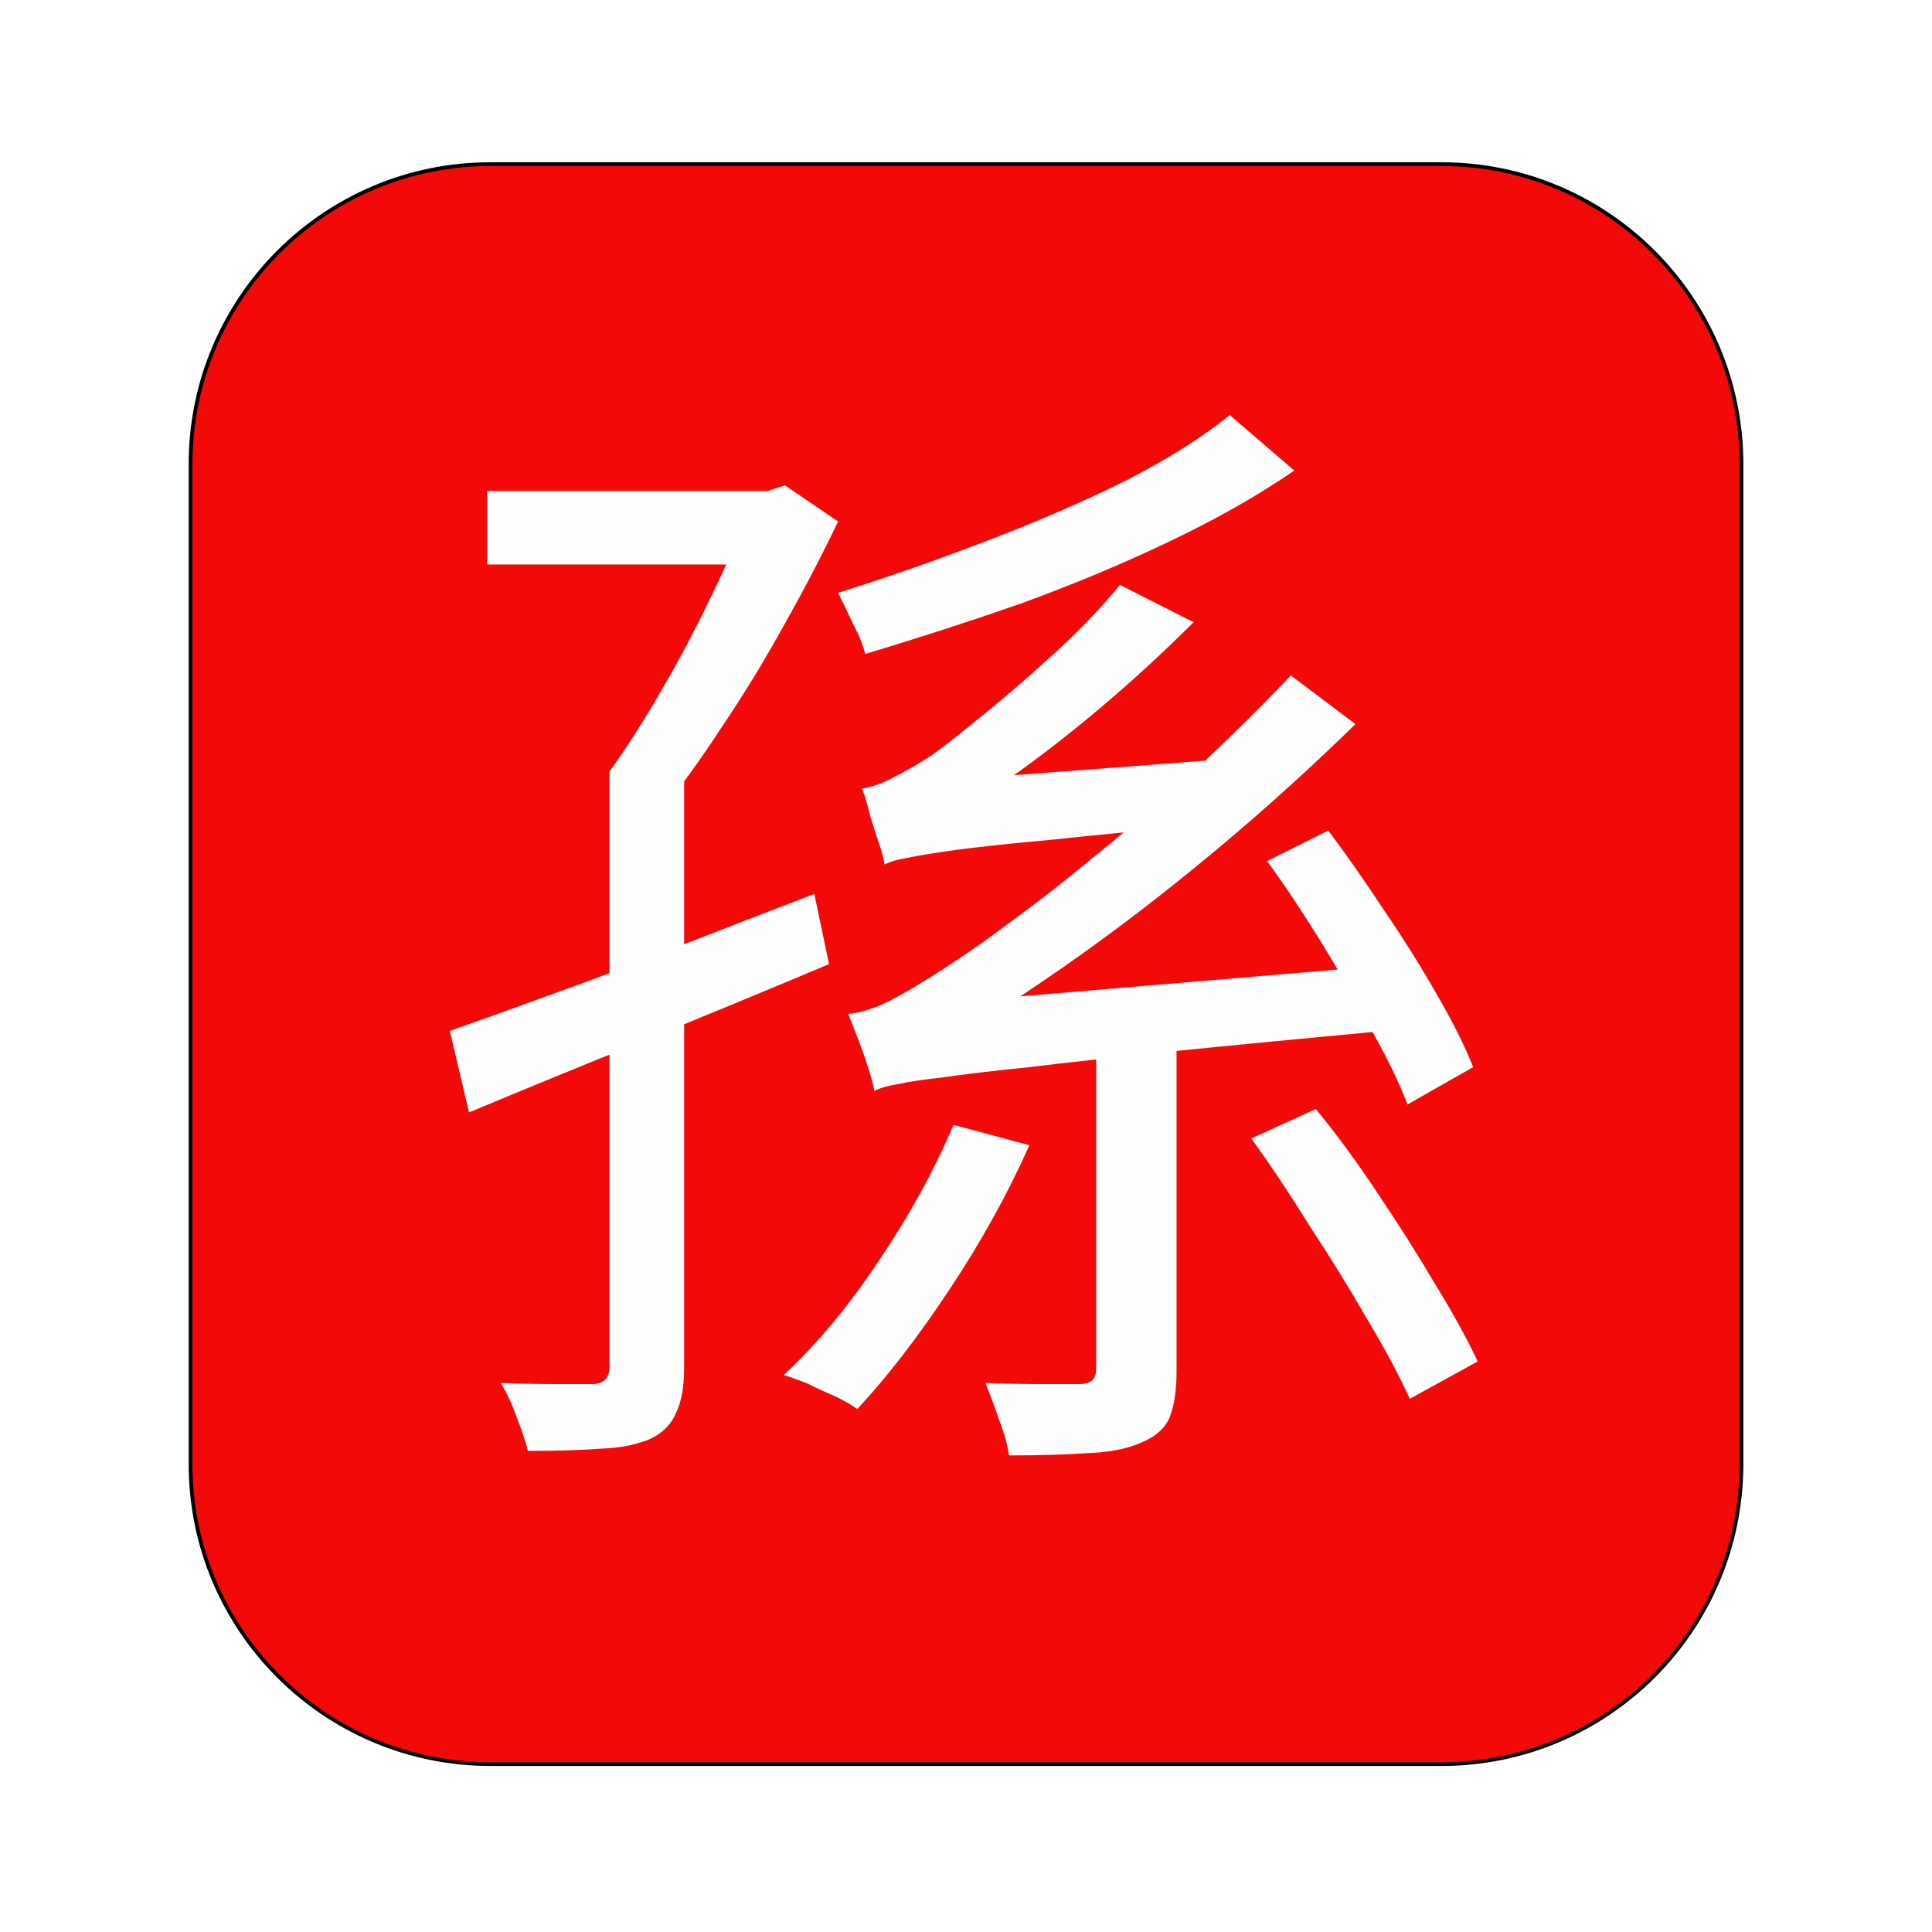
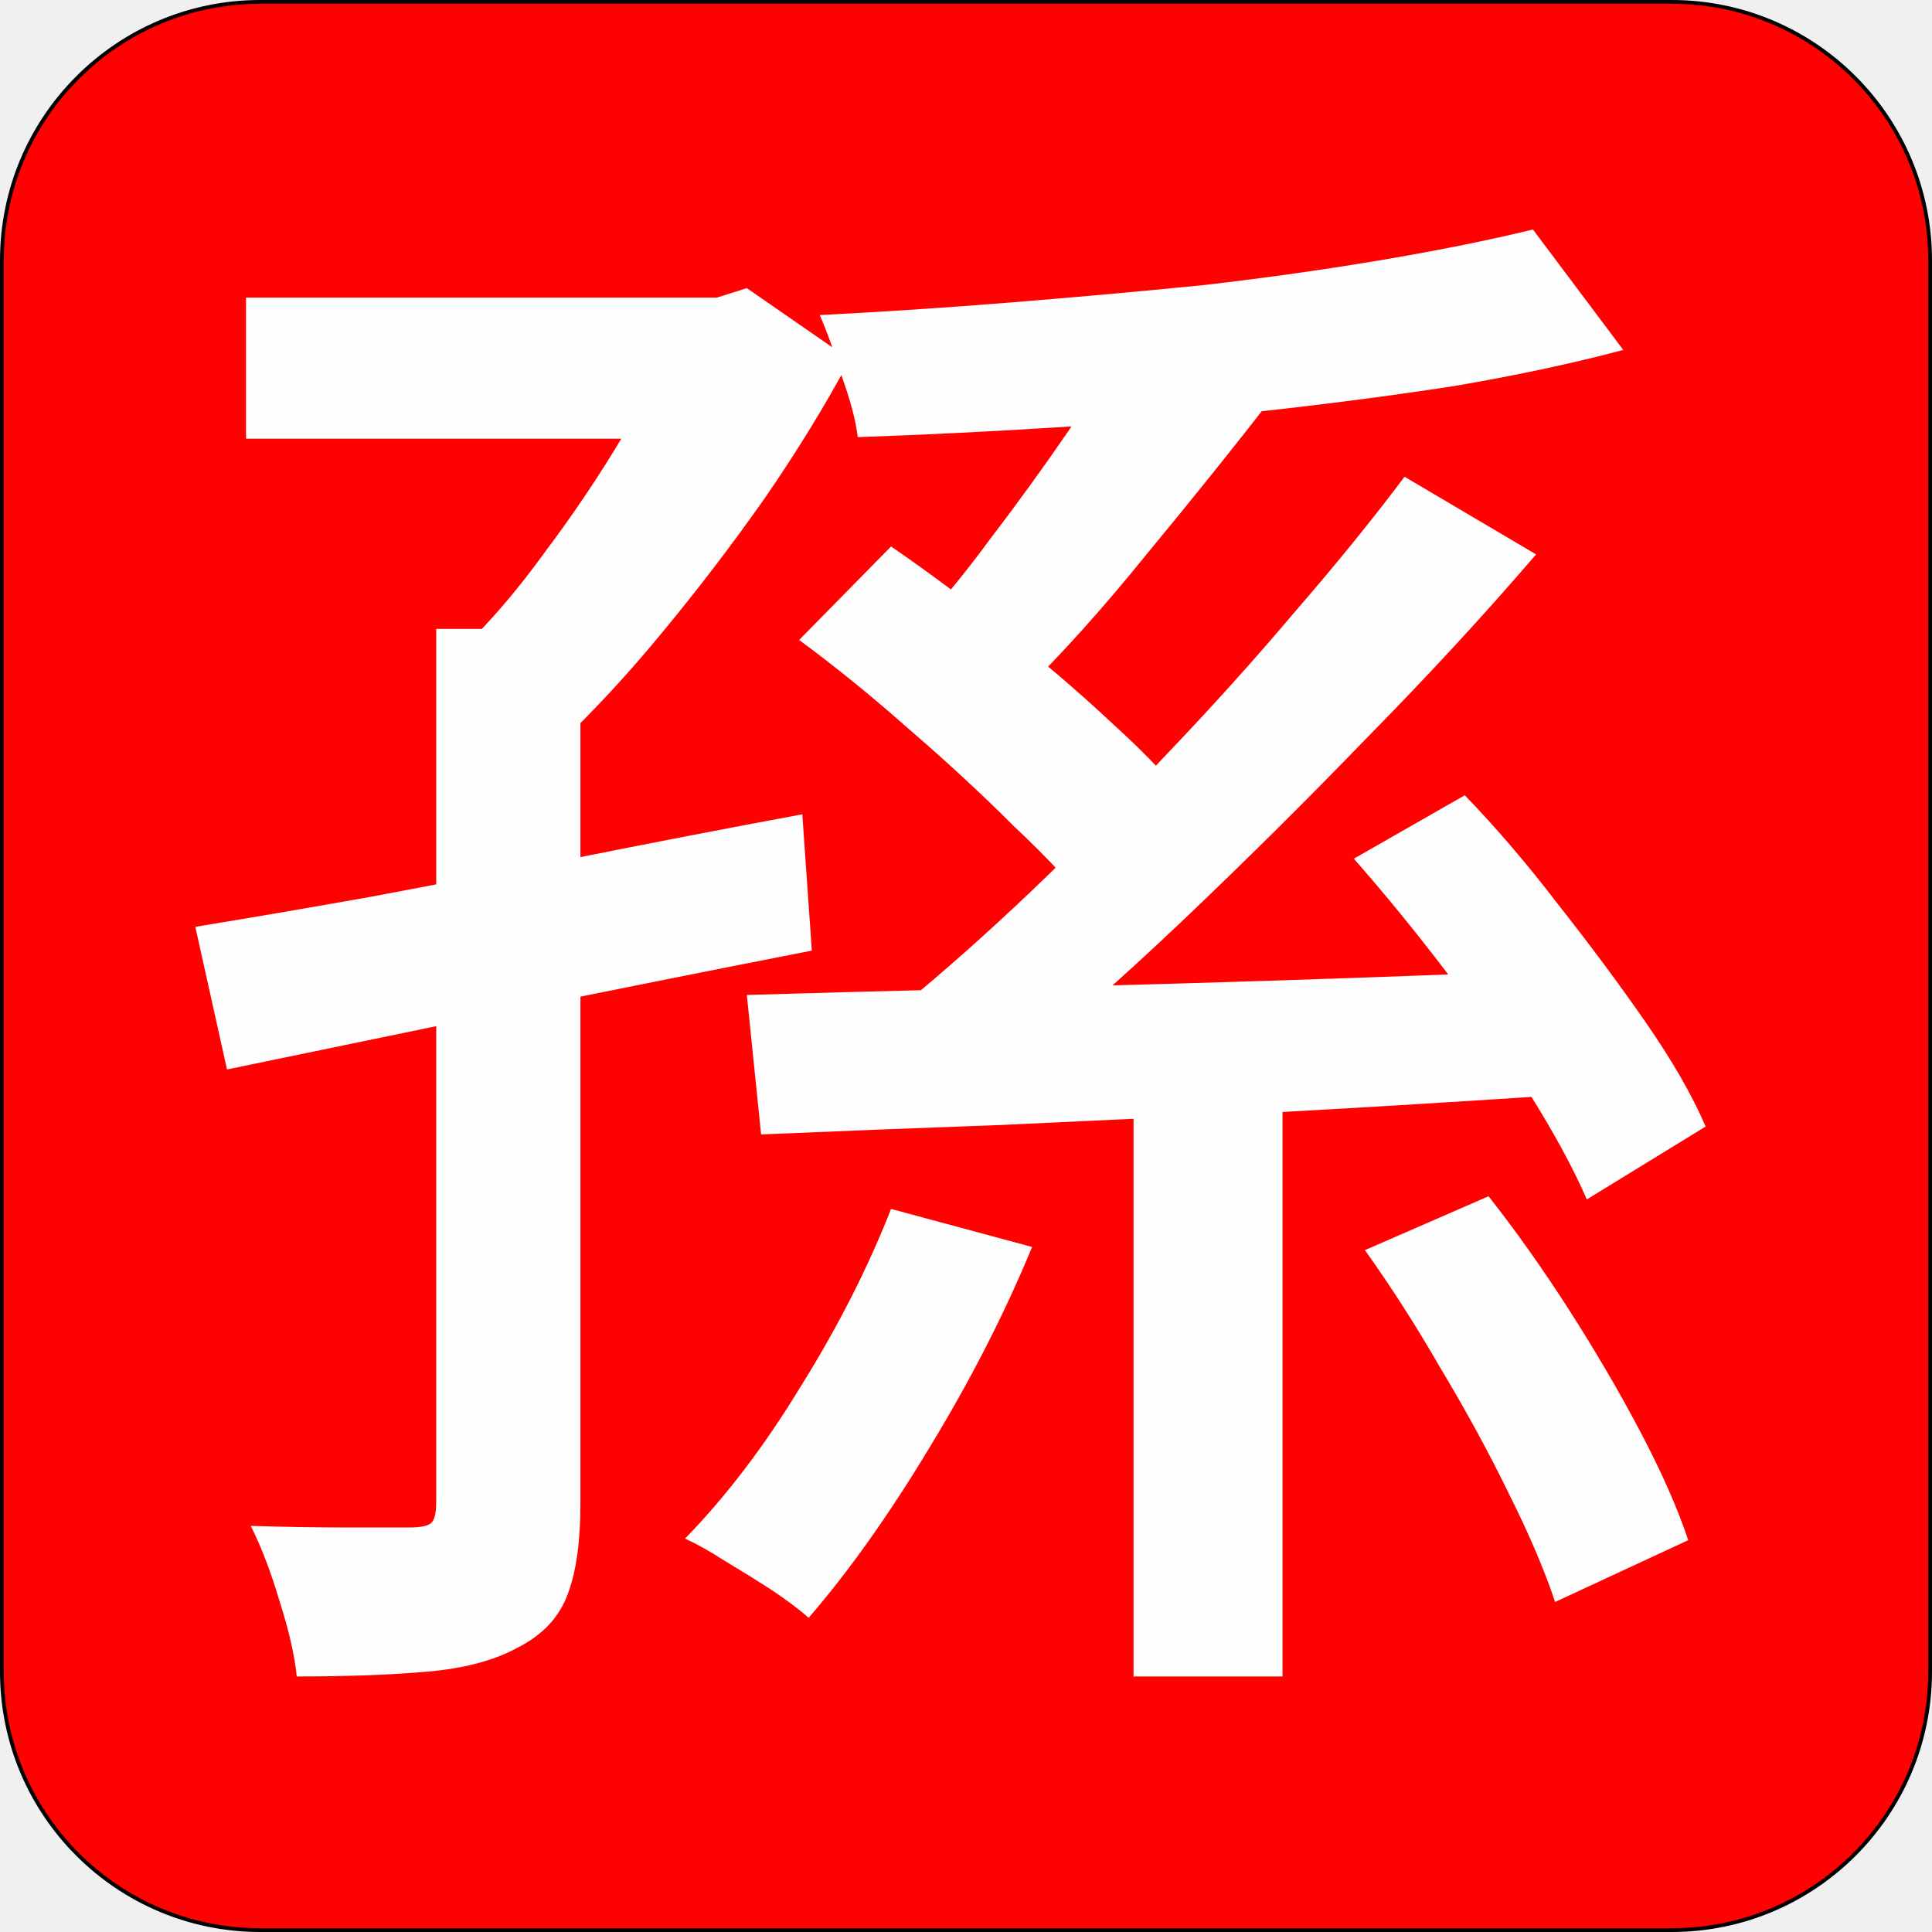
<svg xmlns="http://www.w3.org/2000/svg" width="512" height="512" viewBox="0 0 512 512" fill="none">
-   <rect width="512" height="512" fill="white" />
-   <rect x="50.5" y="43.5" width="411" height="424" rx="79.5" fill="#F40909" />
-   <rect x="50.5" y="43.5" width="411" height="424" rx="79.5" stroke="black" />
-   <path d="M129.1 130.1H203.8V149.6H129.1V130.1ZM161.5 204.5H181.3V362.3C181.3 367.5 180.6 371.5 179.2 374.3C178 377.3 175.8 379.6 172.6 381.2C169 382.8 164.6 383.7 159.4 383.9C154.2 384.3 147.7 384.5 139.9 384.5C139.3 382.1 138.3 379.1 136.9 375.5C135.7 372.1 134.3 369.1 132.7 366.5C138.3 366.7 143.4 366.8 148 366.8C152.6 366.8 155.7 366.8 157.3 366.8C160.1 366.6 161.5 365.1 161.5 362.3V204.5ZM119.2 273.2C127.2 270.4 136.4 267.1 146.8 263.3C157.4 259.5 168.5 255.3 180.1 250.7C191.9 246.1 203.8 241.5 215.8 236.9L219.7 255.5C203.1 262.5 186.4 269.4 169.6 276.2C152.8 283 137.7 289.2 124.3 294.8L119.2 273.2ZM198.7 130.1H203.5L208 128.6L222.1 138.2C217.9 147 213.1 156.2 207.7 165.8C202.5 175.2 197 184.2 191.2 192.8C185.6 201.4 180 209.1 174.4 215.9C173 213.9 171 211.8 168.4 209.6C165.8 207.4 163.5 205.7 161.5 204.5C166.1 198.1 170.7 190.9 175.3 182.9C180.1 174.7 184.5 166.4 188.5 158C192.7 149.4 196.1 141.6 198.7 134.6V130.1ZM335.8 228.2L352 220.1C356.8 226.5 361.7 233.5 366.7 241.1C371.9 248.7 376.6 256.2 380.8 263.6C385 270.8 388.2 277.2 390.4 282.8L373 292.7C370.8 286.9 367.6 280.3 363.4 272.9C359.4 265.3 355 257.6 350.2 249.8C345.4 242 340.6 234.8 335.8 228.2ZM331.6 301.7L348.7 293.9C354.3 300.7 359.8 308.2 365.2 316.4C370.6 324.4 375.6 332.3 380.2 340.1C385 347.9 388.8 354.8 391.6 360.8L373.6 370.7C370.8 364.5 367 357.4 362.2 349.4C357.6 341.4 352.6 333.3 347.2 325.1C342 316.7 336.8 308.9 331.6 301.7ZM252.7 298.1L272.8 303.5C267 316.5 259.9 329.3 251.5 341.9C243.3 354.3 235.2 364.8 227.2 373.4C225.8 372.4 223.9 371.3 221.5 370.1C219.1 369.1 216.7 368 214.3 366.8C211.9 365.8 209.7 365 207.7 364.4C216.7 356 225.1 345.9 232.9 334.1C240.9 322.3 247.5 310.3 252.7 298.1ZM234.4 229.1C234.2 227.5 233.7 225.6 232.9 223.4C232.1 221 231.3 218.5 230.5 215.9C229.9 213.1 229.2 210.8 228.4 209C231 208.6 233.8 207.6 236.8 206C240 204.4 243.3 202.5 246.7 200.3C249.3 198.5 253.4 195.3 259 190.7C264.8 186.1 271.1 180.7 277.9 174.5C284.9 168.3 291.2 161.8 296.8 155L316.3 164.9C305.7 175.5 294.5 185.5 282.7 194.9C271.1 204.1 259.7 212 248.5 218.6V218.9C248.5 218.9 247.8 219.2 246.4 219.8C245 220.4 243.4 221.3 241.6 222.5C239.8 223.5 238.1 224.6 236.5 225.8C235.1 227 234.4 228.1 234.4 229.1ZM234.4 229.1L234.1 213.8L245.5 207.2L324.4 201.2C324 203.8 323.6 206.8 323.2 210.2C323 213.4 322.9 216.1 322.9 218.3C304.7 219.9 290.1 221.3 279.1 222.5C268.1 223.5 259.6 224.4 253.6 225.2C247.8 226 243.5 226.7 240.7 227.3C238.1 227.7 236 228.3 234.4 229.1ZM231.7 289.1C231.5 287.7 231 285.8 230.2 283.4C229.4 280.8 228.5 278.2 227.5 275.6C226.5 273 225.6 270.7 224.8 268.7C228.8 268.3 233.1 266.8 237.7 264.2C242.5 261.6 248 258.2 254.2 254C257.6 251.8 262.5 248.3 268.9 243.5C275.5 238.7 282.9 232.9 291.1 226.1C299.5 219.3 308.1 211.9 316.9 203.9C325.7 195.7 334.1 187.4 342.1 179L359.2 191.9C341.6 209.1 323.1 225.2 303.7 240.2C284.5 255 265.4 267.9 246.4 278.9V279.2C246.4 279.2 245.6 279.6 244 280.4C242.6 281 240.9 281.8 238.9 282.8C237.1 283.6 235.4 284.6 233.8 285.8C232.4 287 231.7 288.1 231.7 289.1ZM231.7 289.1L231.1 273.5L243.7 266.3L371.5 255.5C371.1 258.3 370.7 261.4 370.3 264.8C369.9 268 369.8 270.7 370 272.9C346.4 275.1 326.7 277 310.9 278.6C295.3 280.2 282.6 281.6 272.8 282.8C263 283.8 255.4 284.7 250 285.5C244.6 286.1 240.6 286.7 238 287.3C235.4 287.7 233.3 288.3 231.7 289.1ZM325.9 110L343 124.7C333.4 131.3 322.3 137.6 309.7 143.6C297.1 149.6 283.9 155.1 270.1 160.1C256.3 164.9 242.7 169.3 229.3 173.3C228.7 170.9 227.6 168.2 226 165.2C224.6 162.2 223.3 159.5 222.1 157.1C234.9 153.1 247.8 148.6 260.8 143.6C274 138.6 286.3 133.3 297.7 127.7C309.1 121.9 318.5 116 325.9 110ZM290.5 271.7H311.8V363.2C311.8 368.4 311.2 372.5 310 375.5C308.8 378.5 306.2 380.8 302.2 382.4C298.6 384 293.9 384.9 288.1 385.1C282.5 385.5 275.6 385.7 267.4 385.7C267 382.9 266.1 379.7 264.7 376.1C263.5 372.5 262.3 369.3 261.1 366.5C266.9 366.7 272.1 366.8 276.7 366.8C281.5 366.8 284.8 366.8 286.6 366.8C288.2 366.6 289.2 366.2 289.6 365.6C290.2 365 290.5 364 290.5 362.6V271.7Z" fill="#FFFEFE" />
+   <rect x="0.5" y="0.5" width="511" height="511" rx="68.5" fill="#FF0101" />
+   <rect x="0.5" y="0.5" width="511" height="511" rx="68.5" stroke="black" />
+   <path d="M300.4 272.5H339.88V444.28H300.4V272.5ZM197.92 263.68C216.12 263.12 237.12 262.56 260.92 262C285 261.44 310.2 260.74 336.52 259.9C362.84 259.06 389.16 258.08 415.48 256.96L414.22 290.14C389.02 291.82 363.82 293.36 338.62 294.76C313.42 295.88 289.06 297 265.54 298.12C242.3 298.96 221.02 299.8 201.7 300.64L197.92 263.68ZM406.24 60.82L430.18 92.74C416.46 96.38 401.34 99.6 384.82 102.4C368.3 104.92 351.08 107.16 333.16 109.12C315.24 110.8 297.18 112.2 278.98 113.32C261.06 114.44 243.84 115.28 227.32 115.84C226.76 111.36 225.36 106.04 223.12 99.88C221.16 93.44 219.2 87.98 217.24 83.5C233.76 82.66 250.7 81.54 268.06 80.14C285.42 78.74 302.5 77.2 319.3 75.52C336.1 73.56 351.92 71.32 366.76 68.8C381.6 66.28 394.76 63.62 406.24 60.82ZM372.22 126.34L407.08 146.92C393.64 162.6 378.66 178.84 362.14 195.64C345.9 212.44 329.52 228.68 313 244.36C296.76 259.76 281.36 273.34 266.8 285.1L239.5 266.2C250.42 257.24 261.76 247.16 273.52 235.96C285.56 224.48 297.46 212.44 309.22 199.84C321.26 187.24 332.6 174.64 343.24 162.04C354.16 149.44 363.82 137.54 372.22 126.34ZM299.98 86.86L338.2 104.08C327.56 117.8 316.22 131.94 304.18 146.5C292.42 161.06 281.36 173.38 271 183.46L241.6 167.92C248.32 160.92 255.18 152.66 262.18 143.14C269.46 133.62 276.46 123.96 283.18 114.16C289.9 104.08 295.5 94.98 299.98 86.86ZM361.72 331.3L394.48 317.02C401.76 326.26 408.9 336.34 415.9 347.26C422.9 358.18 429.2 368.96 434.8 379.6C440.4 390.24 444.6 399.76 447.4 408.16L412.12 424.54C409.32 416.14 405.26 406.62 399.94 395.98C394.62 385.06 388.6 374 381.88 362.8C375.44 351.6 368.72 341.1 361.72 331.3ZM358.78 227.56L388.18 210.76C396.58 219.44 404.84 229.1 412.96 239.74C421.36 250.38 429.06 260.74 436.06 270.82C443.06 280.9 448.38 290.14 452.02 298.54L420.52 317.86C416.88 309.46 411.7 299.94 404.98 289.3C398.54 278.66 391.26 268.02 383.14 257.38C375.02 246.74 366.9 236.8 358.78 227.56ZM211.78 169.6L236.14 144.82C245.94 151.54 255.88 158.96 265.96 167.08C276.32 175.2 285.98 183.46 294.94 191.86C303.9 199.98 311.04 207.54 316.36 214.54L290.32 242.26C285 235.26 277.86 227.56 268.9 219.16C260.22 210.48 250.84 201.8 240.76 193.12C230.96 184.44 221.3 176.6 211.78 169.6ZM236.14 320.38L273.52 330.46C266.24 348.1 257.14 365.88 246.22 383.8C235.58 401.44 224.94 416.42 214.3 428.74C211.78 426.5 208.42 423.98 204.22 421.18C200.3 418.66 196.24 416.14 192.04 413.62C188.12 411.1 184.62 409.14 181.54 407.74C192.46 396.54 202.68 383.1 212.2 367.42C222 351.74 229.98 336.06 236.14 320.38ZM51.76 245.62C65.48 243.38 81.02 240.72 98.38 237.64C116.02 234.28 134.5 230.78 153.82 227.14C173.42 223.22 193.02 219.44 212.62 215.8L215.14 251.92C187.98 257.24 160.68 262.7 133.24 268.3C106.08 273.9 81.72 278.94 60.16 283.42L51.76 245.62ZM65.2 78.88H187.84V116.26H65.2V78.88ZM115.6 166.66H153.82V398.5C153.82 408.58 152.7 416.56 150.46 422.44C148.22 428.6 143.74 433.36 137.02 436.72C130.86 440.08 122.88 442.18 113.08 443.02C103.56 443.86 92.08 444.28 78.64 444.28C78.08 438.68 76.54 431.96 74.02 424.12C71.78 416.56 69.26 409.98 66.46 404.38C75.7 404.66 84.24 404.8 92.08 404.8C100.2 404.8 105.66 404.8 108.46 404.8C111.54 404.8 113.5 404.38 114.34 403.54C115.18 402.7 115.6 400.88 115.6 398.08V166.66ZM180.28 78.88H189.94L197.92 76.36L225.22 95.26C218.78 107.3 211.22 119.62 202.54 132.22C193.86 144.54 184.76 156.44 175.24 167.92C166 179.12 156.76 189.06 147.52 197.74C145.84 195.22 143.46 192.42 140.38 189.34C137.3 185.98 134.22 182.76 131.14 179.68C128.06 176.6 125.12 174.08 122.32 172.12C129.88 164.84 137.3 156.16 144.58 146.08C152.14 136 159 125.78 165.16 115.42C171.6 105.06 176.64 95.68 180.28 87.28V78.88Z" fill="#FFFEFE" />
</svg>
